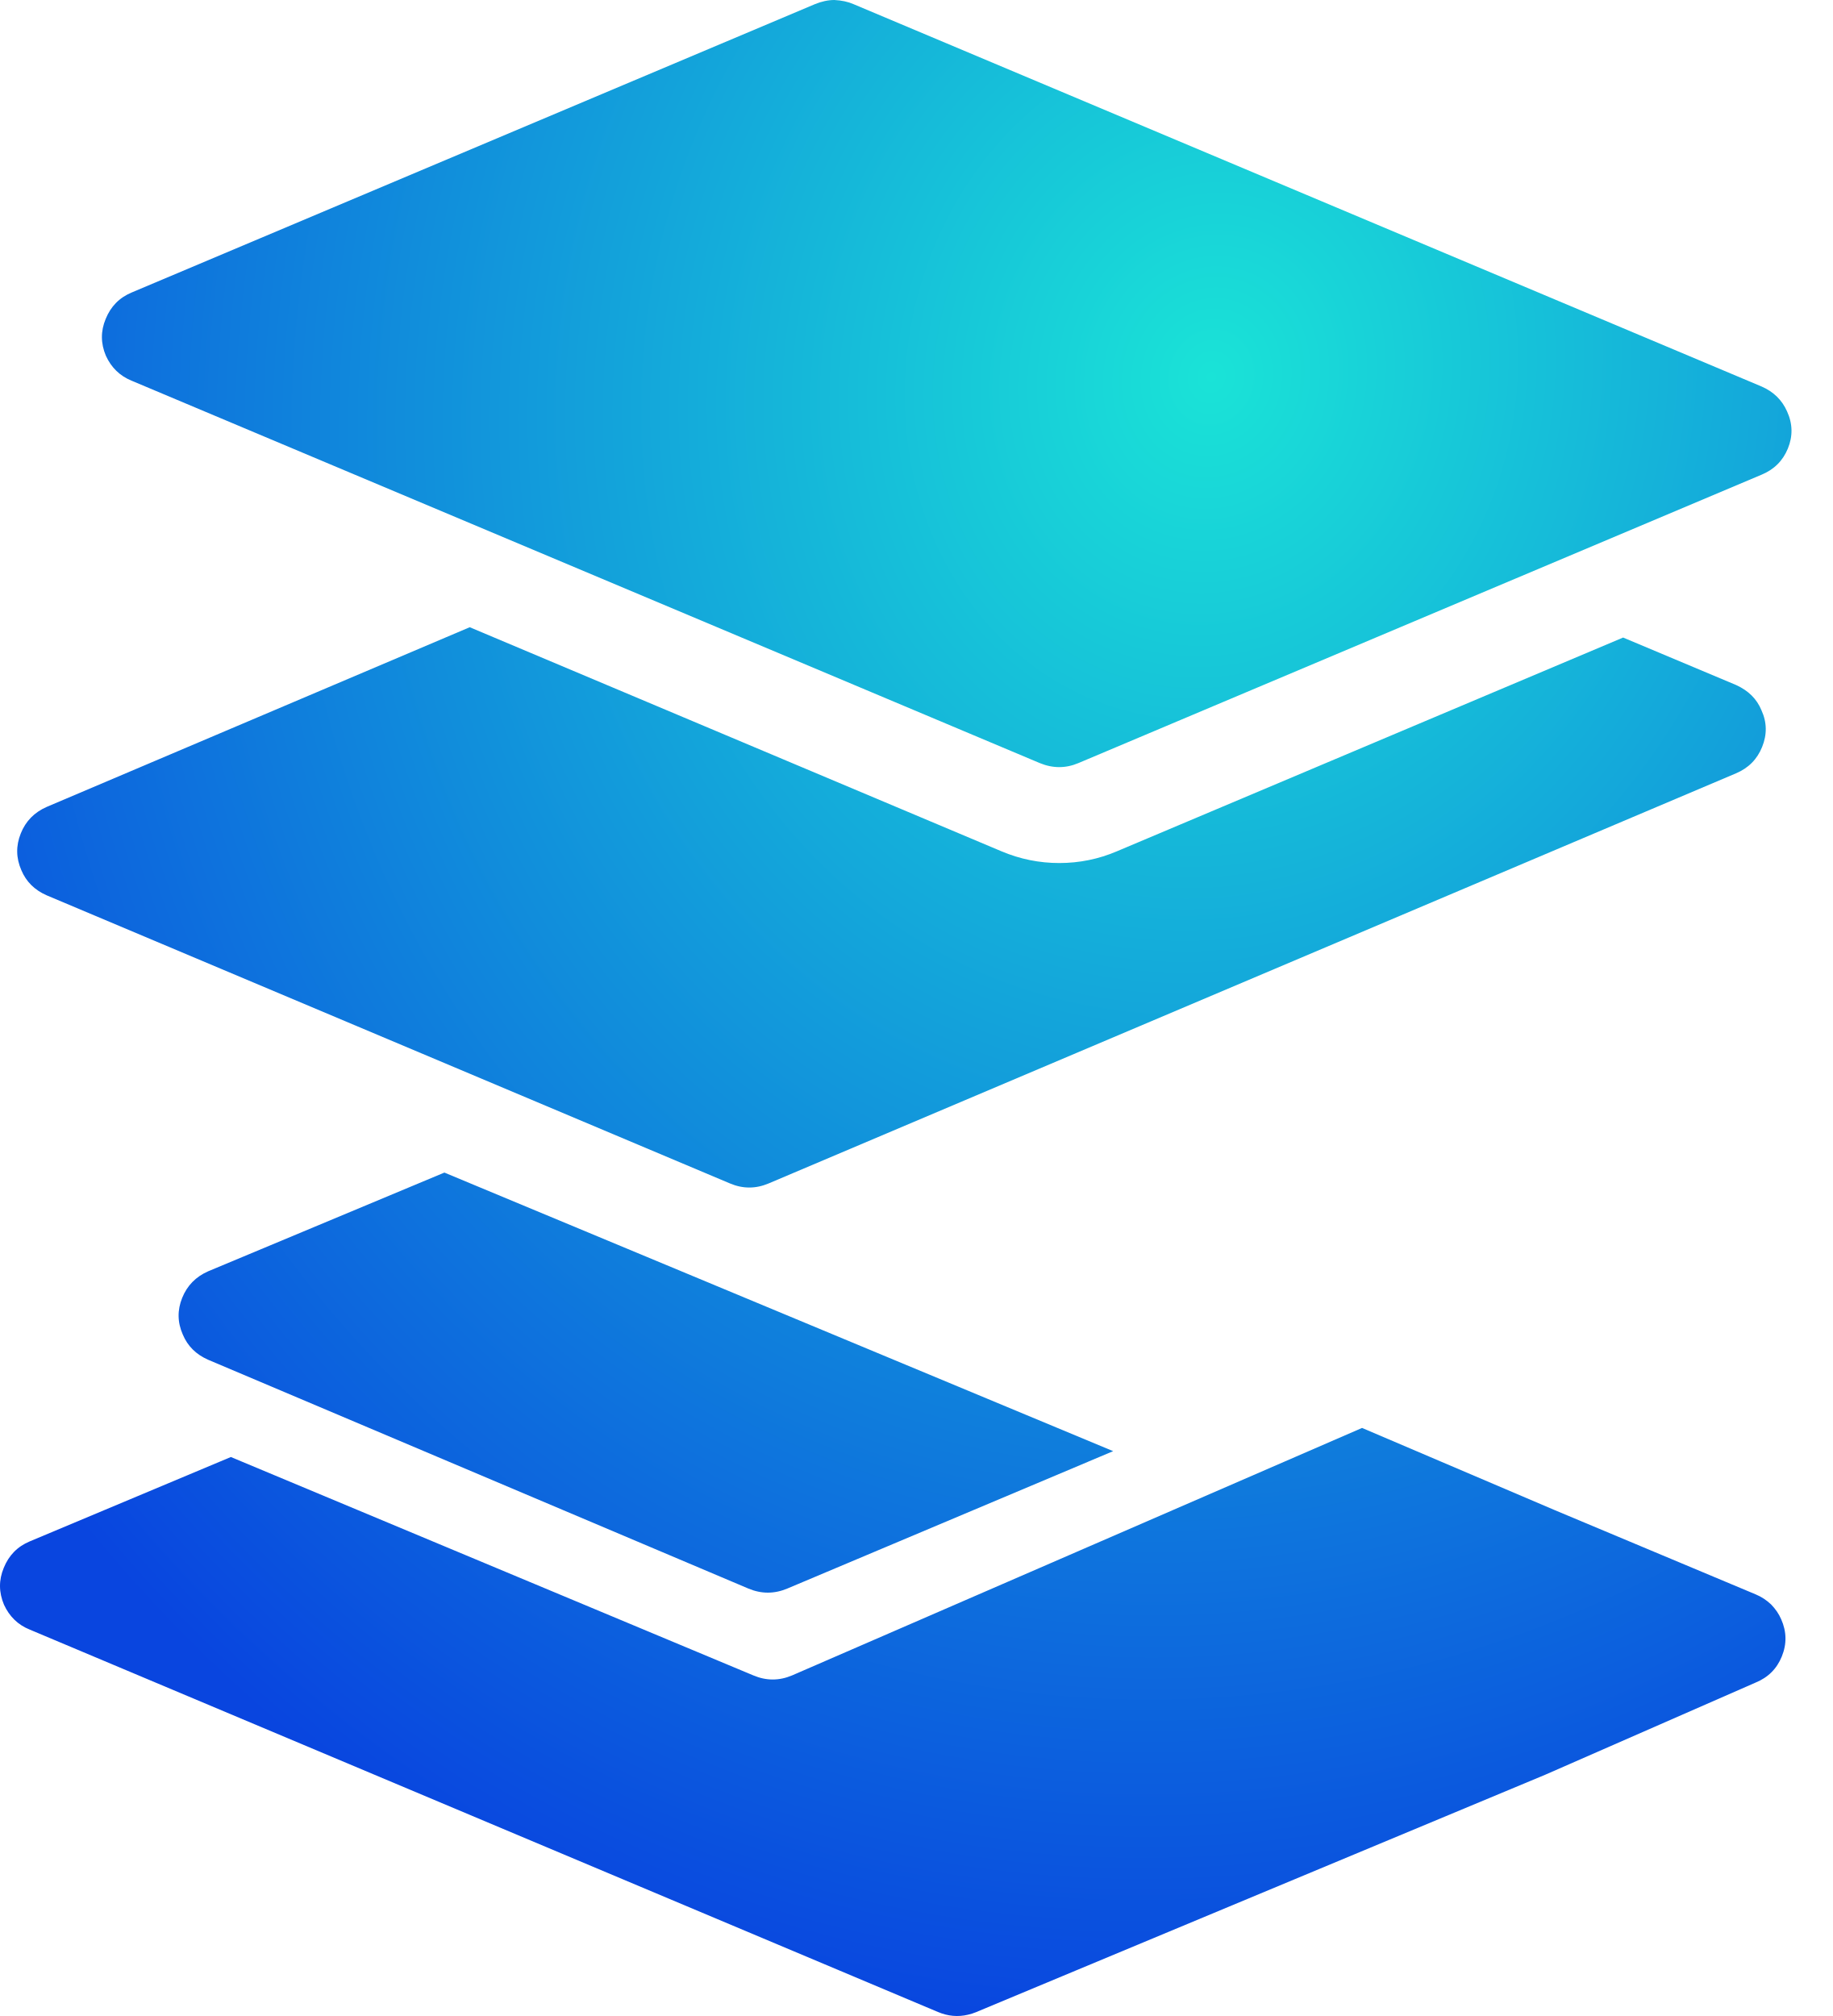
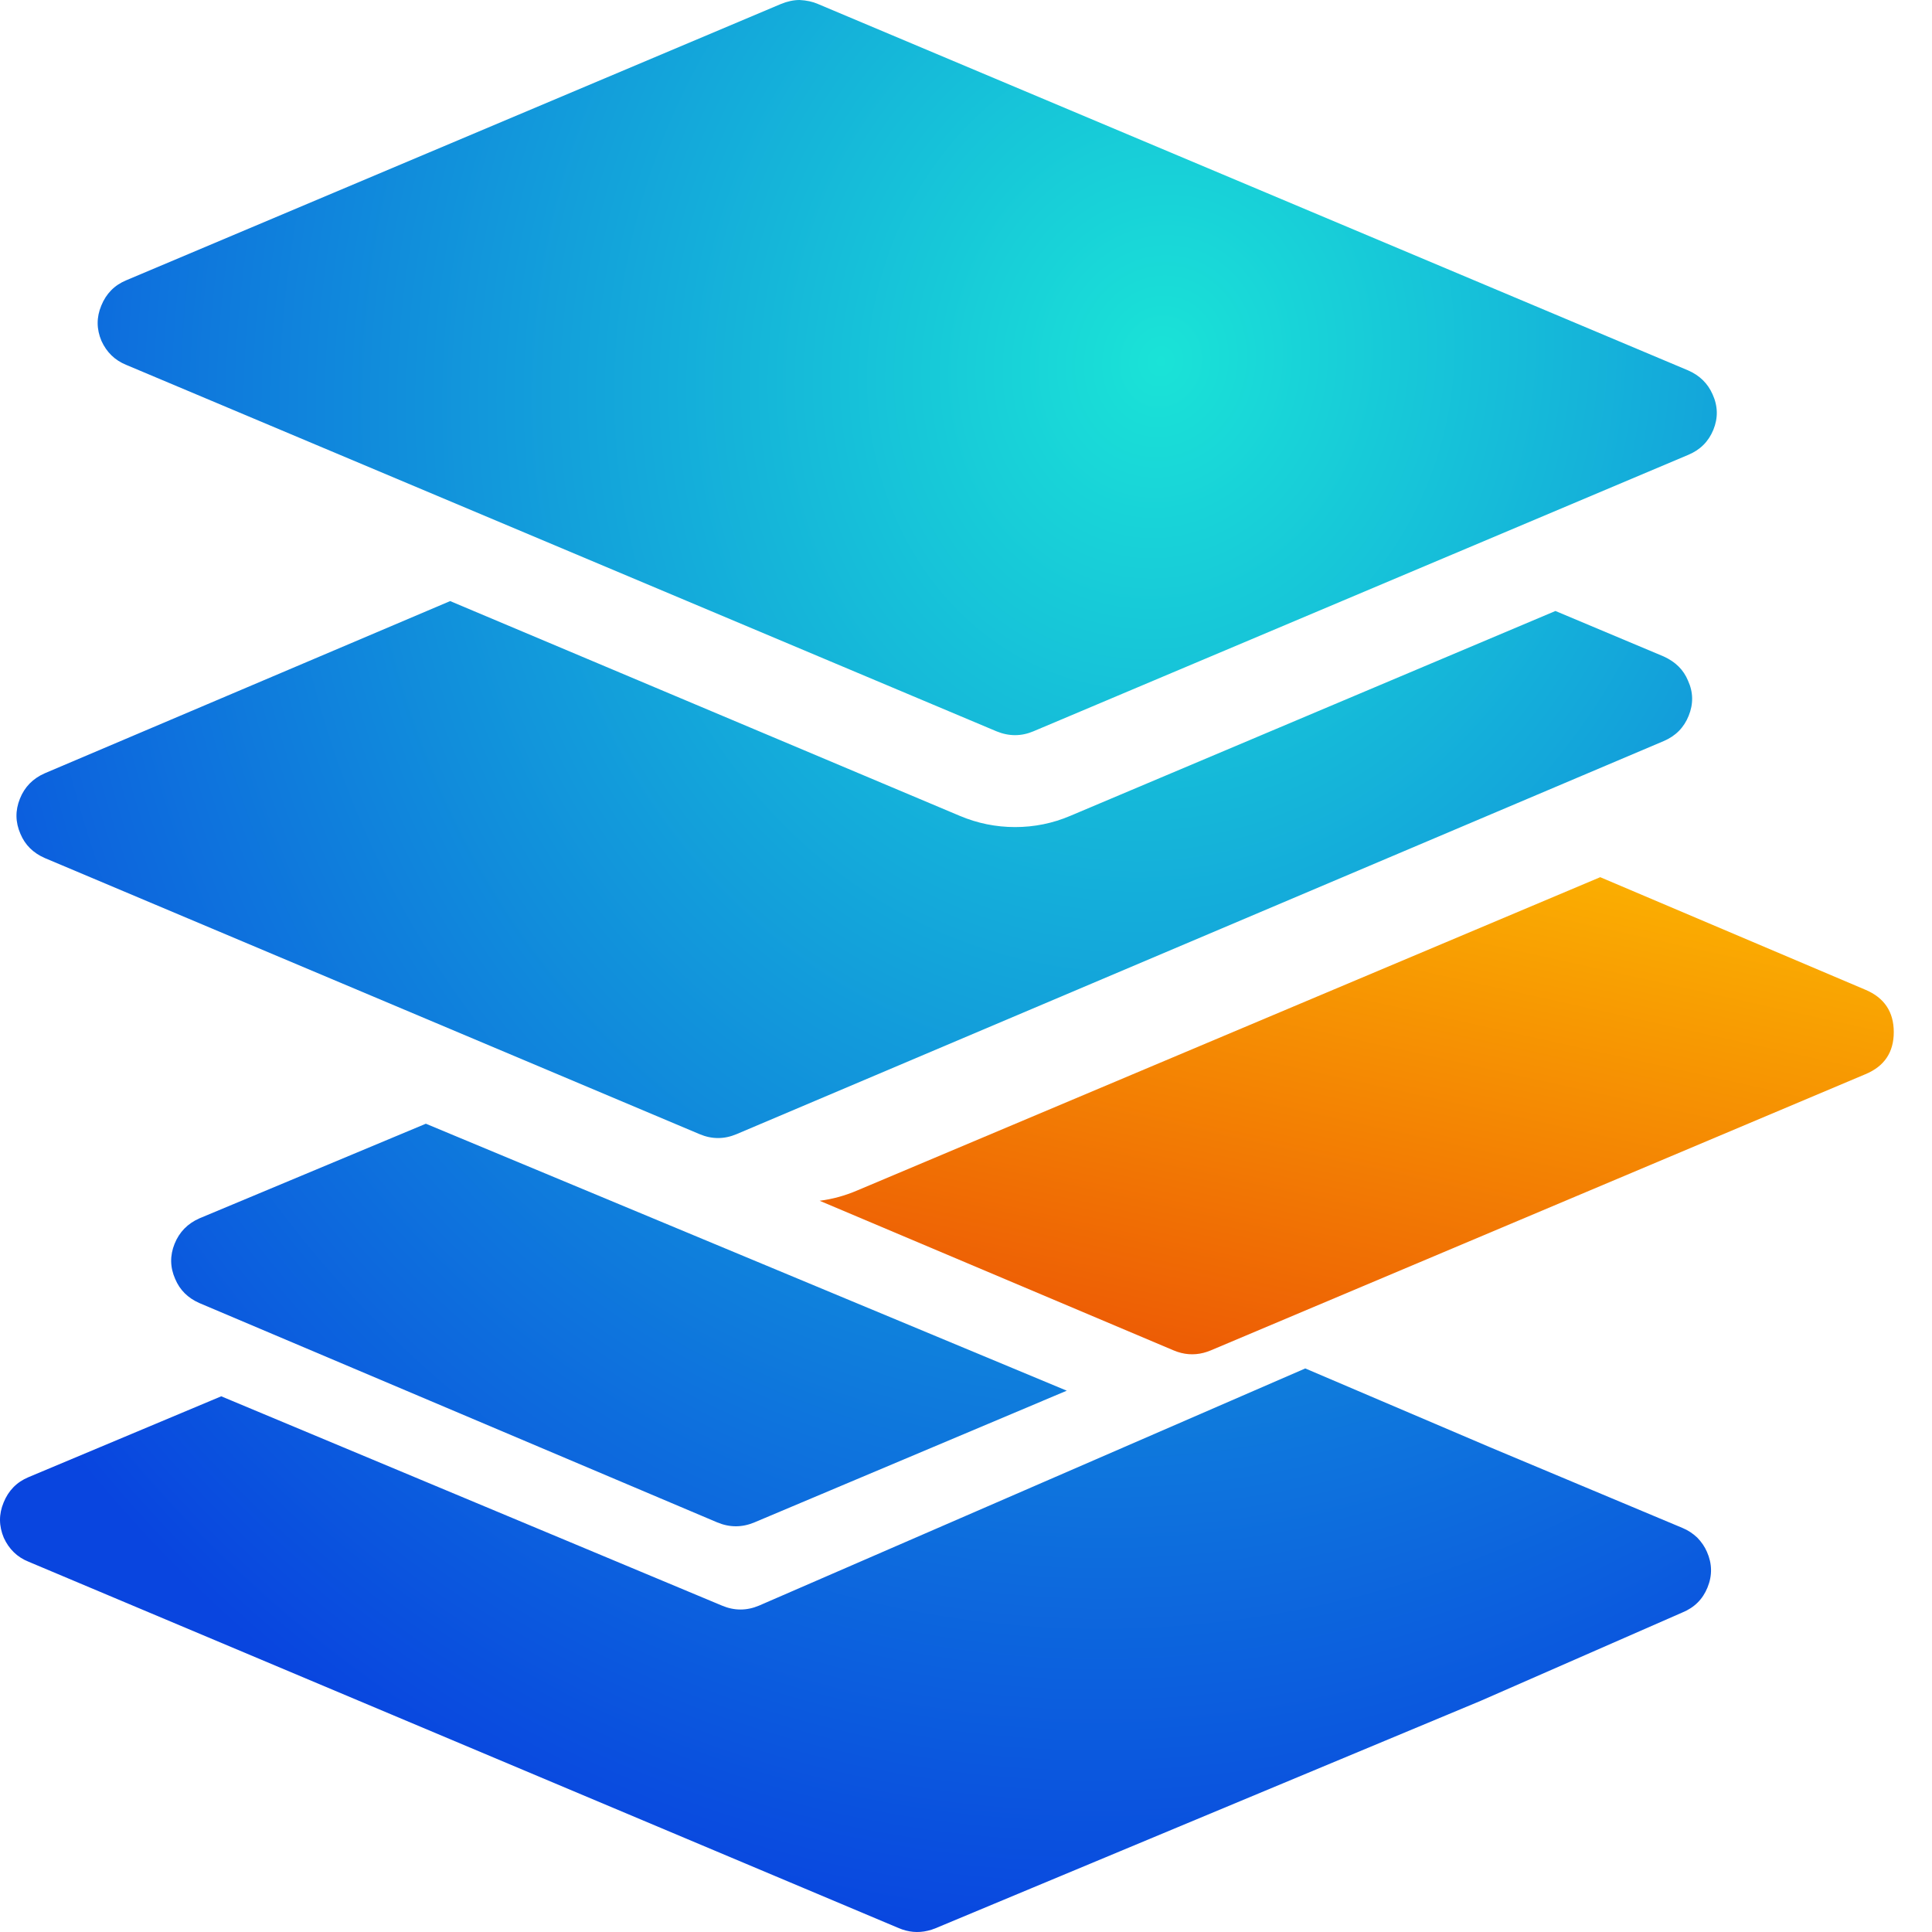
- <svg xmlns="http://www.w3.org/2000/svg" width="30" height="33" viewBox="0 0 30 33" fill="none">
-   <path fill-rule="evenodd" clip-rule="evenodd" d="M2.982 21.245C3.063 21.044 3.205 20.899 3.407 20.81L7.274 19.194L18.221 23.754L17.815 23.925L17.809 23.928L12.885 26.004C12.674 26.092 12.463 26.092 12.252 26.004L3.407 22.258C3.209 22.171 3.071 22.034 2.992 21.845C2.904 21.646 2.901 21.446 2.982 21.245ZM28.415 11.212C28.617 11.303 28.757 11.441 28.833 11.627C28.923 11.824 28.926 12.024 28.843 12.228C28.762 12.429 28.619 12.573 28.415 12.659L12.581 19.372C12.37 19.461 12.159 19.461 11.949 19.372L0.765 14.656C0.566 14.569 0.428 14.432 0.349 14.243C0.262 14.044 0.259 13.844 0.34 13.643C0.42 13.442 0.562 13.297 0.765 13.208L7.689 10.267L16.393 13.935C16.696 14.063 17.011 14.127 17.339 14.127C17.667 14.127 17.982 14.063 18.282 13.935L26.568 10.436L28.415 11.212ZM28.833 6.326C29.029 6.411 29.169 6.547 29.252 6.735C29.344 6.937 29.348 7.139 29.265 7.342C29.182 7.544 29.038 7.686 28.833 7.771L17.652 12.491C17.444 12.579 17.233 12.579 17.02 12.491L2.155 6.232C1.963 6.154 1.822 6.018 1.733 5.823C1.648 5.622 1.646 5.421 1.73 5.22C1.813 5.016 1.954 4.872 2.155 4.788L13.339 0.068C13.449 0.023 13.556 0 13.658 0C13.777 0.006 13.882 0.029 13.971 0.068L28.833 6.326ZM12.965 27.425L22.295 23.374L25.453 24.721L28.737 26.098C28.831 26.137 28.915 26.192 28.99 26.263C29.062 26.337 29.118 26.418 29.156 26.507C29.245 26.708 29.249 26.91 29.166 27.114C29.085 27.315 28.942 27.458 28.737 27.542L25.29 29.052L17.611 32.255L15.984 32.934C15.937 32.954 15.89 32.969 15.844 32.979C15.68 33.018 15.515 33.003 15.352 32.934L13.74 32.255L0.487 26.675C0.295 26.598 0.154 26.461 0.065 26.267C-0.02 26.065 -0.022 25.864 0.062 25.663C0.145 25.459 0.286 25.315 0.487 25.231L3.779 23.85L12.332 27.425C12.543 27.514 12.754 27.514 12.965 27.425Z" fill="url(#paint0_radial_183_4601)" />
+ <svg xmlns="http://www.w3.org/2000/svg" width="33" height="33" viewBox="0 0 33 33" fill="none">
+   <path fill-rule="evenodd" clip-rule="evenodd" d="M2.982 21.245C3.063 21.044 3.205 20.899 3.407 20.81L7.274 19.194L18.221 23.754L17.815 23.925L17.809 23.928L12.885 26.004C12.674 26.092 12.463 26.092 12.252 26.004L3.407 22.258C3.209 22.171 3.071 22.034 2.992 21.845C2.904 21.646 2.901 21.446 2.982 21.245ZM28.415 11.212C28.617 11.303 28.757 11.441 28.833 11.627C28.923 11.824 28.926 12.024 28.843 12.228C28.762 12.429 28.619 12.573 28.415 12.659L12.581 19.372C12.37 19.461 12.159 19.461 11.949 19.372L0.765 14.656C0.566 14.569 0.428 14.432 0.349 14.243C0.262 14.044 0.259 13.844 0.34 13.643C0.42 13.442 0.562 13.297 0.765 13.208L7.689 10.267L16.393 13.935C16.696 14.063 17.011 14.127 17.339 14.127C17.667 14.127 17.982 14.063 18.282 13.935L26.568 10.436L28.415 11.212ZM28.833 6.326C29.029 6.411 29.169 6.547 29.252 6.735C29.344 6.937 29.348 7.139 29.265 7.342C29.182 7.544 29.038 7.686 28.833 7.771L17.652 12.491C17.444 12.579 17.233 12.579 17.02 12.491L2.155 6.232C1.963 6.154 1.822 6.018 1.733 5.823C1.648 5.622 1.646 5.421 1.73 5.22C1.813 5.016 1.954 4.872 2.155 4.788L13.339 0.068C13.449 0.023 13.556 0 13.658 0C13.777 0.006 13.882 0.029 13.971 0.068L28.833 6.326ZM12.965 27.425L22.295 23.374L25.453 24.721L28.737 26.098C28.831 26.137 28.915 26.192 28.99 26.263C29.062 26.337 29.118 26.418 29.156 26.507C29.245 26.708 29.249 26.91 29.166 27.114C29.085 27.315 28.942 27.458 28.737 27.542L25.29 29.052L17.611 32.255L15.984 32.934C15.937 32.954 15.89 32.969 15.844 32.979C15.68 33.018 15.515 33.003 15.352 32.934L13.74 32.255L0.487 26.675C0.295 26.598 0.154 26.461 0.065 26.267C-0.02 26.065 -0.022 25.864 0.062 25.663C0.145 25.459 0.286 25.315 0.487 25.231L3.779 23.85L12.332 27.425C12.543 27.514 12.754 27.514 12.965 27.425Z" fill="url(#paint0_radial_1101_2344)" />
+   <path fill-rule="evenodd" clip-rule="evenodd" d="M31.861 16.905C32.185 17.041 32.347 17.283 32.347 17.629C32.347 17.975 32.185 18.215 31.861 18.349L20.68 23.066C20.64 23.083 20.599 23.096 20.559 23.107C20.388 23.151 20.218 23.138 20.047 23.066L14 20.51C14.22 20.482 14.435 20.423 14.644 20.333L27.333 14.983L31.861 16.905Z" fill="url(#paint1_linear_1101_2344)" />
  <defs>
-     <radialGradient id="paint0_radial_183_4601" cx="0" cy="0" r="1" gradientUnits="userSpaceOnUse" gradientTransform="translate(19.7413 6.1875) rotate(100.727) scale(27.2894 24.4733)">
+     <radialGradient id="paint0_radial_1101_2344" cx="0" cy="0" r="1" gradientUnits="userSpaceOnUse" gradientTransform="translate(19.7413 6.1875) rotate(100.727) scale(27.2894 24.4733)">
      <stop stop-color="#1AE3D7" />
      <stop offset="1" stop-color="#0945DF" />
    </radialGradient>
+     <linearGradient id="paint1_linear_1101_2344" x1="29.07" y1="12.364" x2="24.297" y2="33.859" gradientUnits="userSpaceOnUse">
+       <stop stop-color="#FFC700" />
+       <stop offset="1" stop-color="#DF0909" />
+     </linearGradient>
  </defs>
</svg>
